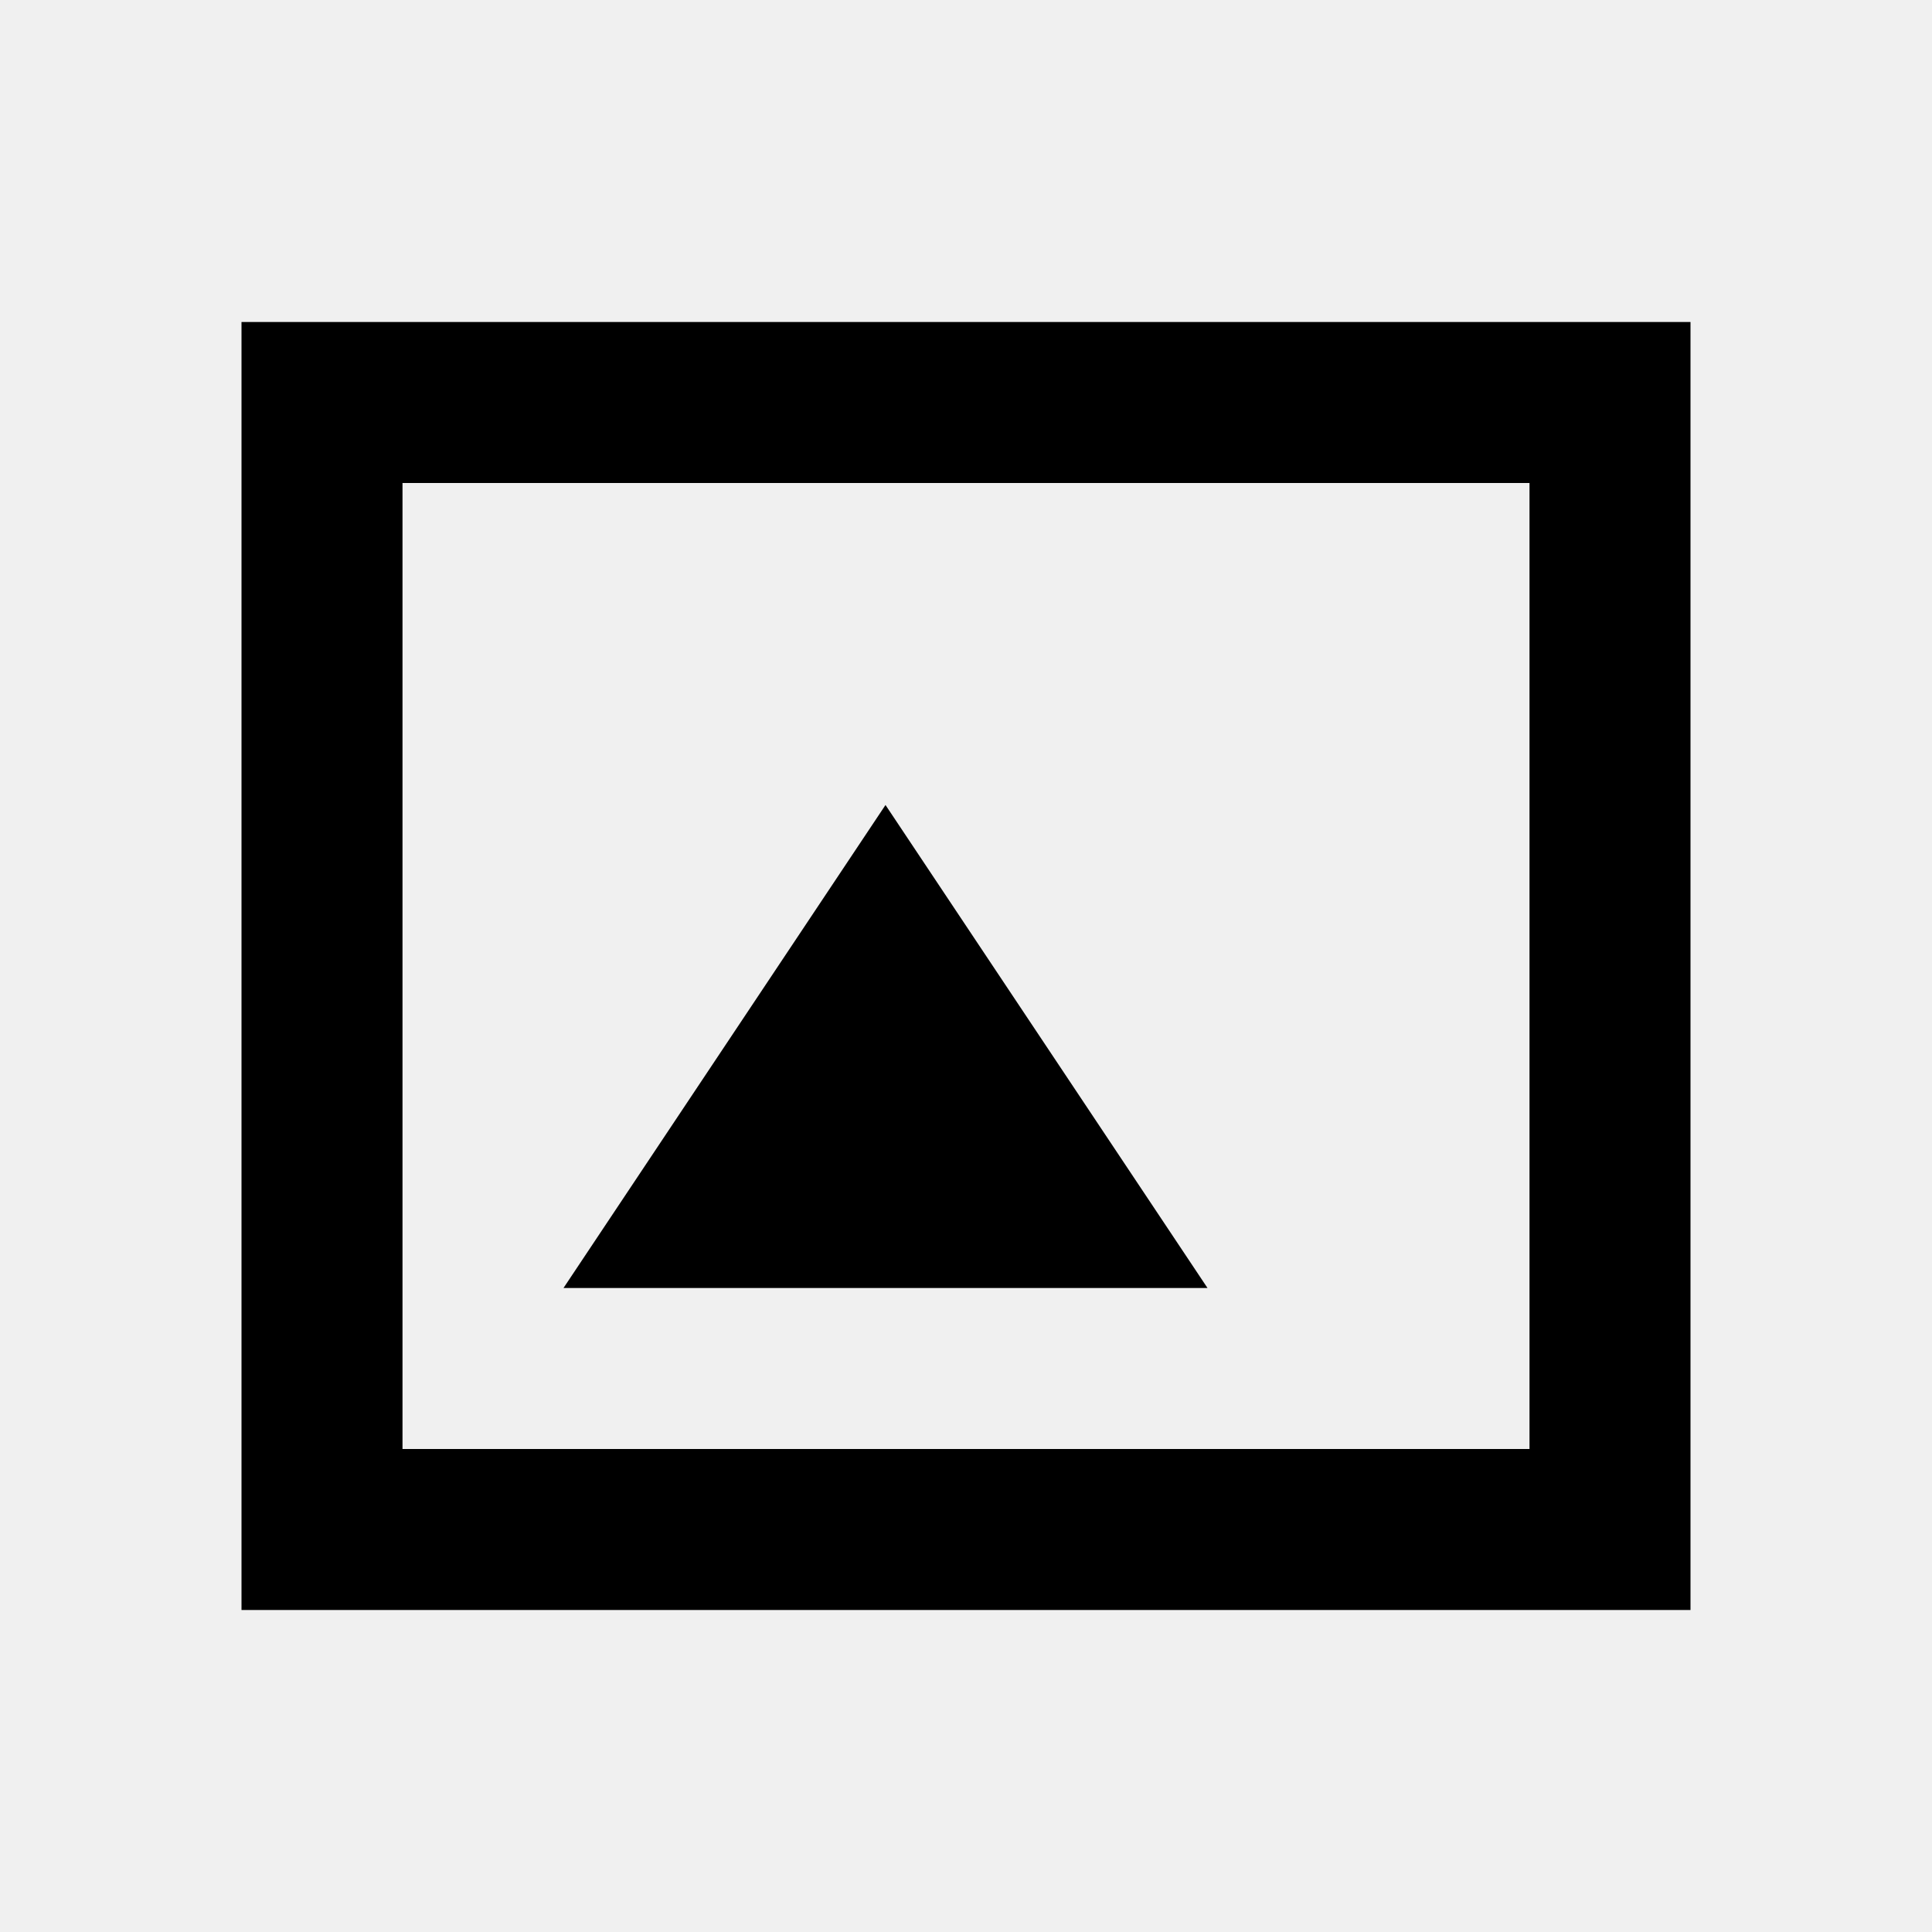
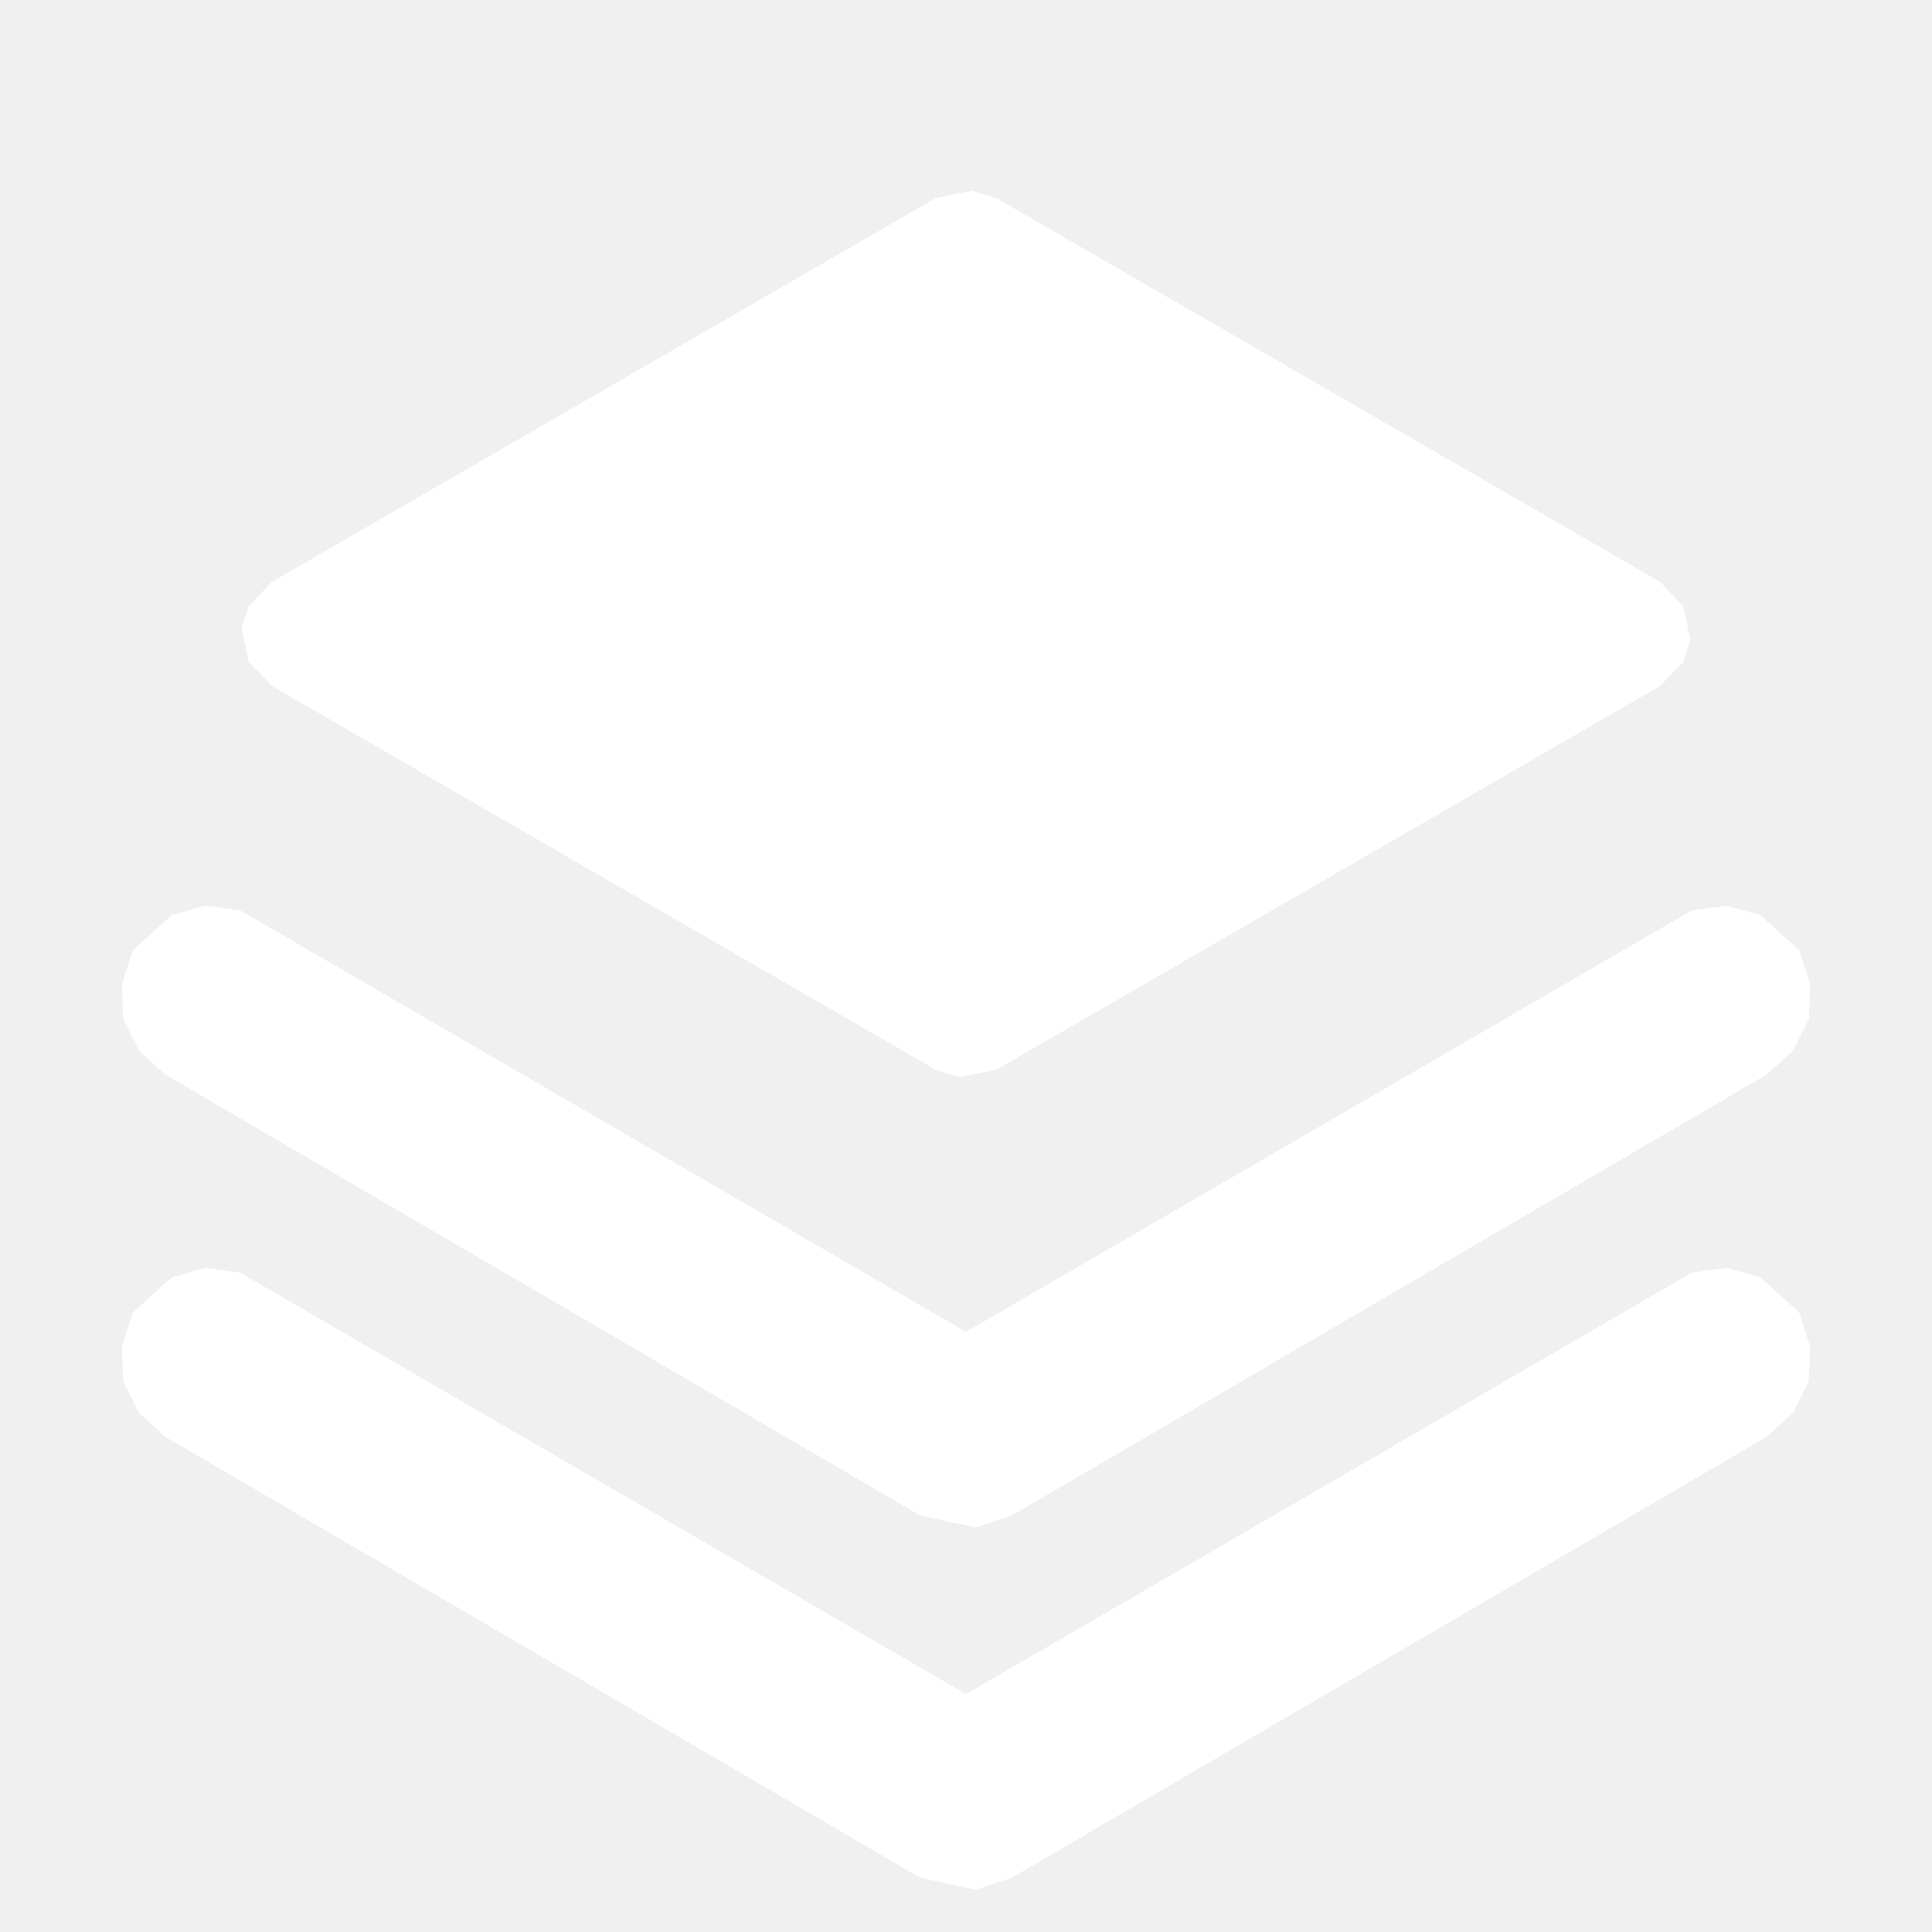
- <svg xmlns="http://www.w3.org/2000/svg" viewBox="0 0 24 24">
-   <path d="M3.00 4.00 L21.00 4.00 L21.00 20.00 L3.00 20.00 Z M5.00 18.00 L19.00 18.00 L19.00 6.00 L5.00 6.00 Z M7.00 16.00 L11.00 10.00 L15.00 16.00 Z" />
+ <svg xmlns="http://www.w3.org/2000/svg" viewBox="0 0 16 16">
+   <path fill="#fff" d="M8.08 12.65L7.62 12.55L1.37 8.9L1.15 8.7L1.02 8.44L1.01 8.15L1.1 7.87L1.42 7.58L1.7 7.5L1.99 7.54L8 11.03L14.01 7.54L14.3 7.5L14.58 7.58L14.9 7.87L14.99 8.15L14.98 8.44L14.85 8.7L14.63 8.9L8.38 12.55ZM8.08 15.65L7.62 15.55L1.37 11.9L1.15 11.7L1.02 11.44L1.01 11.15L1.1 10.87L1.42 10.58L1.7 10.5L1.99 10.54L8 14.03L14.01 10.54L14.3 10.5L14.58 10.58L14.9 10.87L14.99 11.15L14.98 11.44L14.85 11.7L14.63 11.9L8.38 15.55ZM8.05 1.58L8.25 1.64L13.75 4.82L13.94 5.02L14 5.3L13.94 5.48L13.75 5.68L8.25 8.86L7.95 8.92L7.75 8.86L2.25 5.68L2.06 5.48L2 5.2L2.06 5.02L2.25 4.82L7.75 1.64Z" />
</svg>
